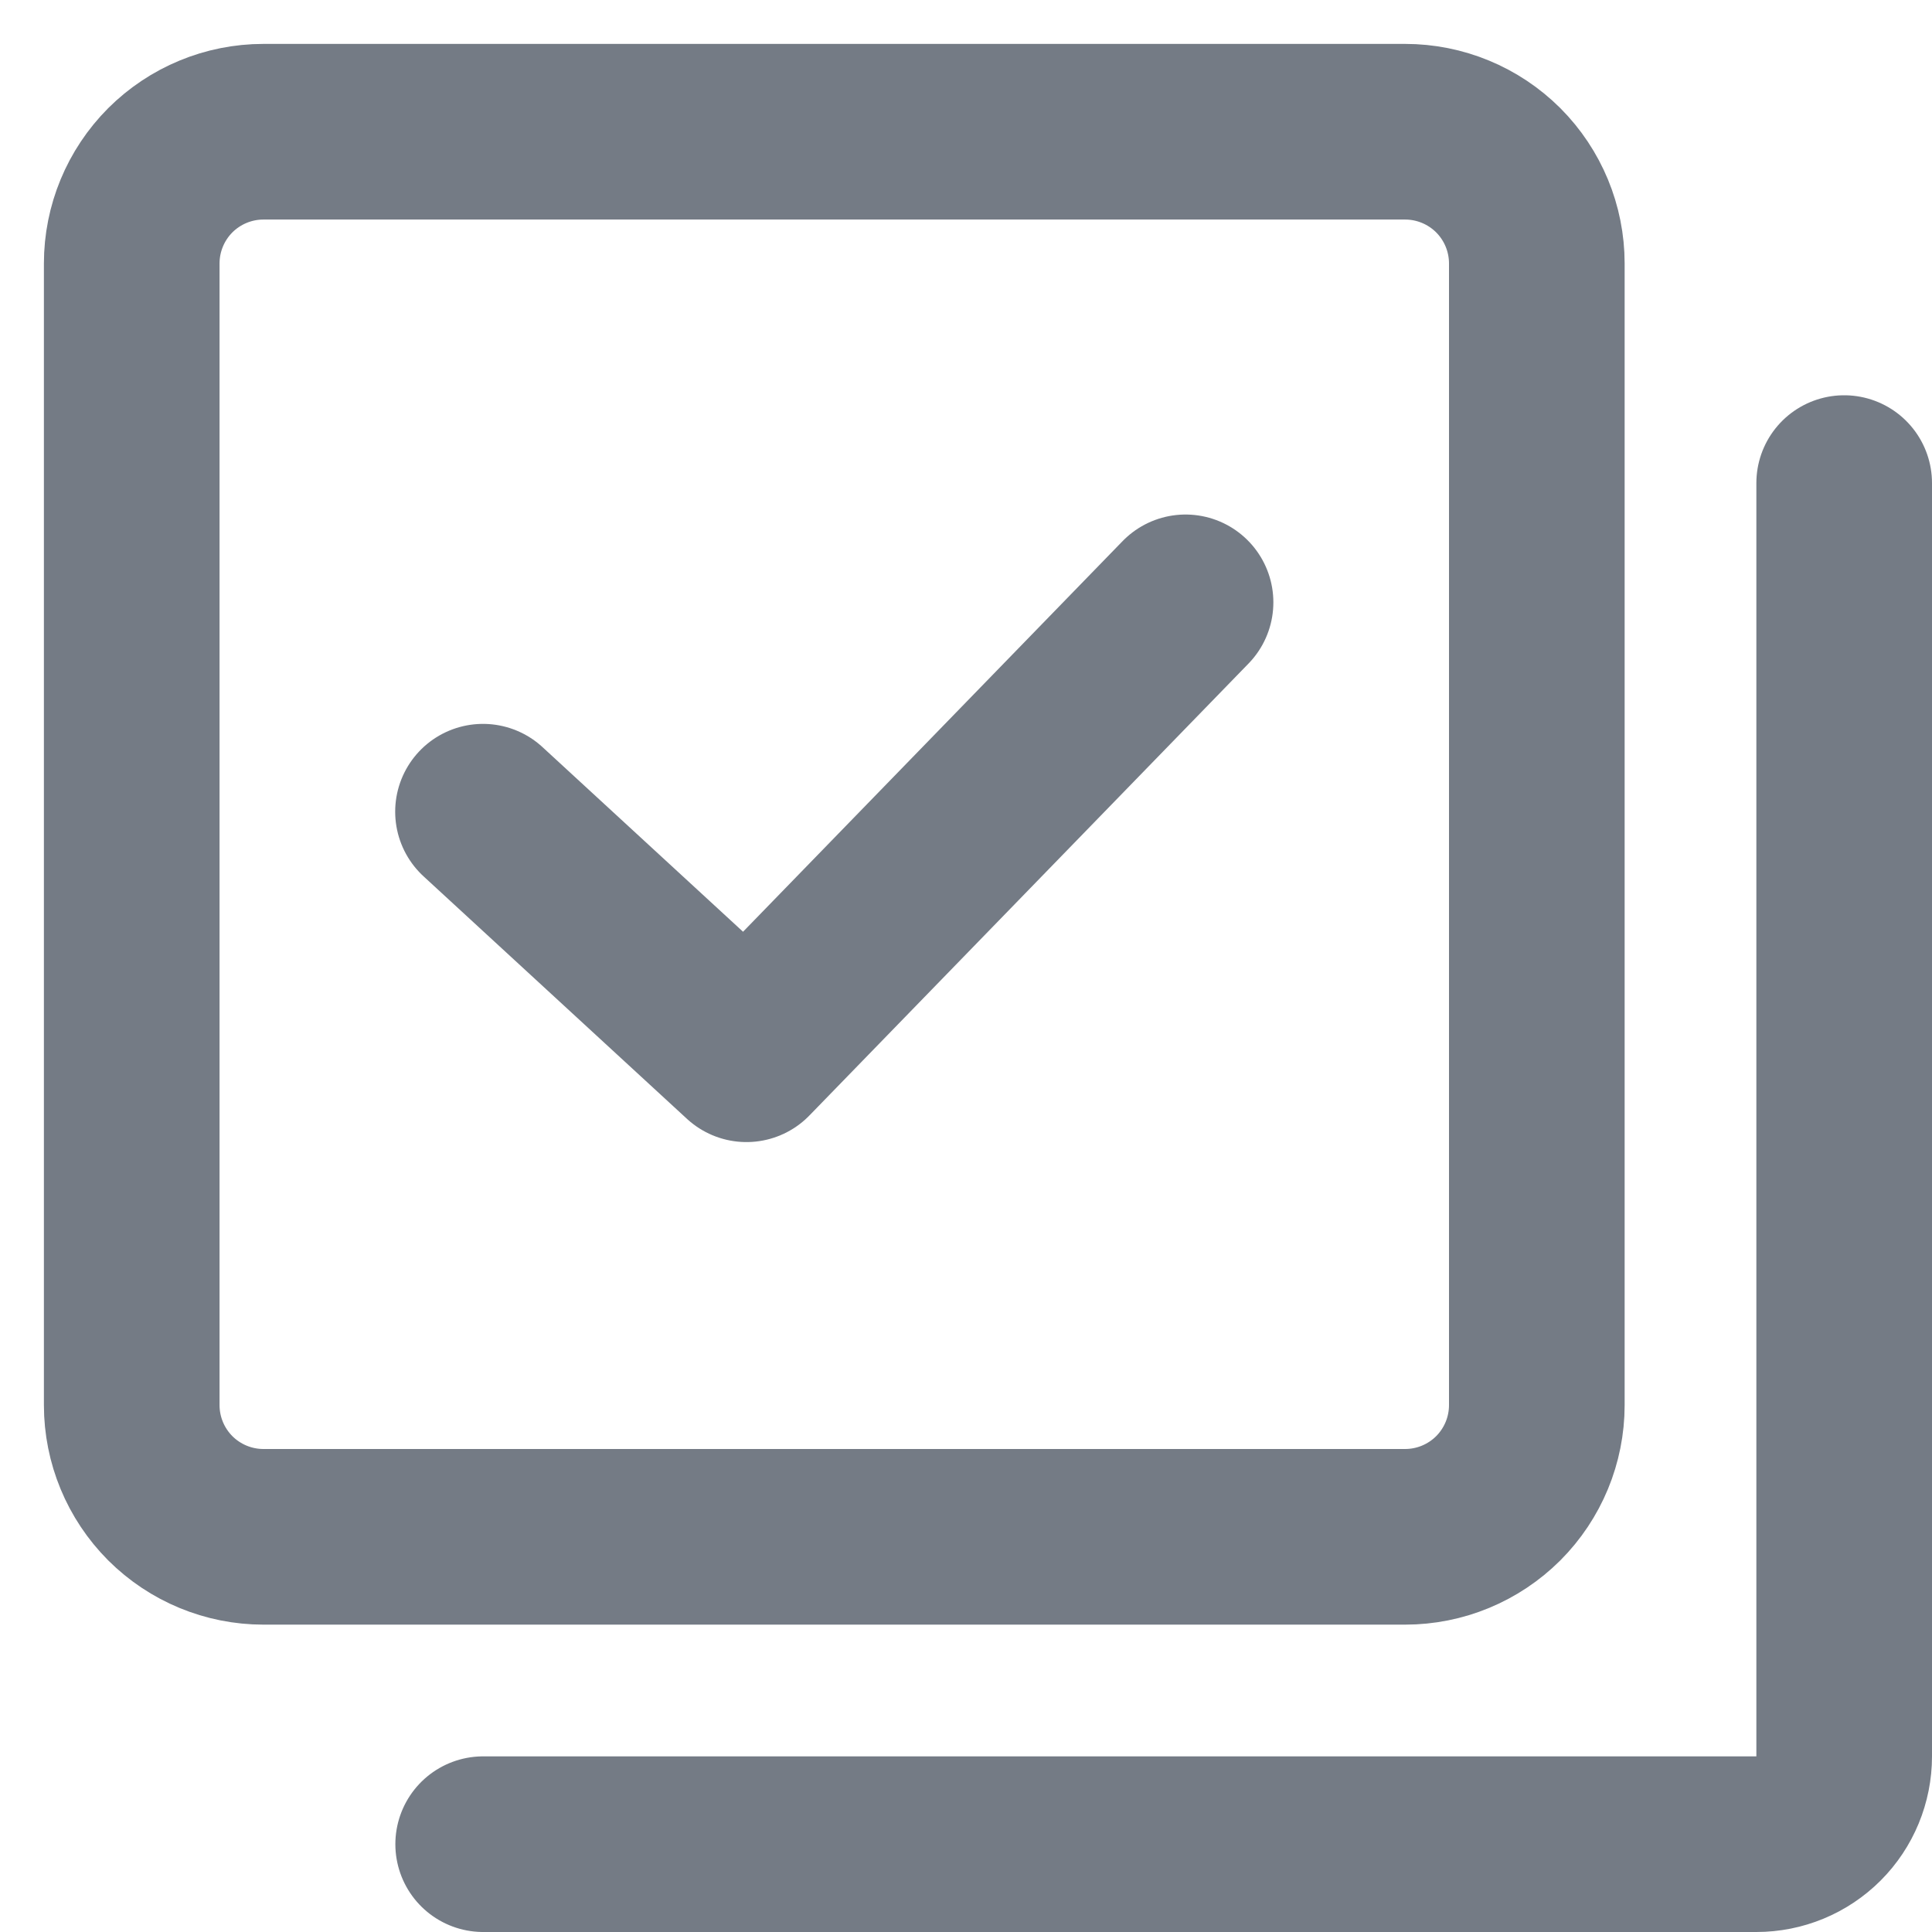
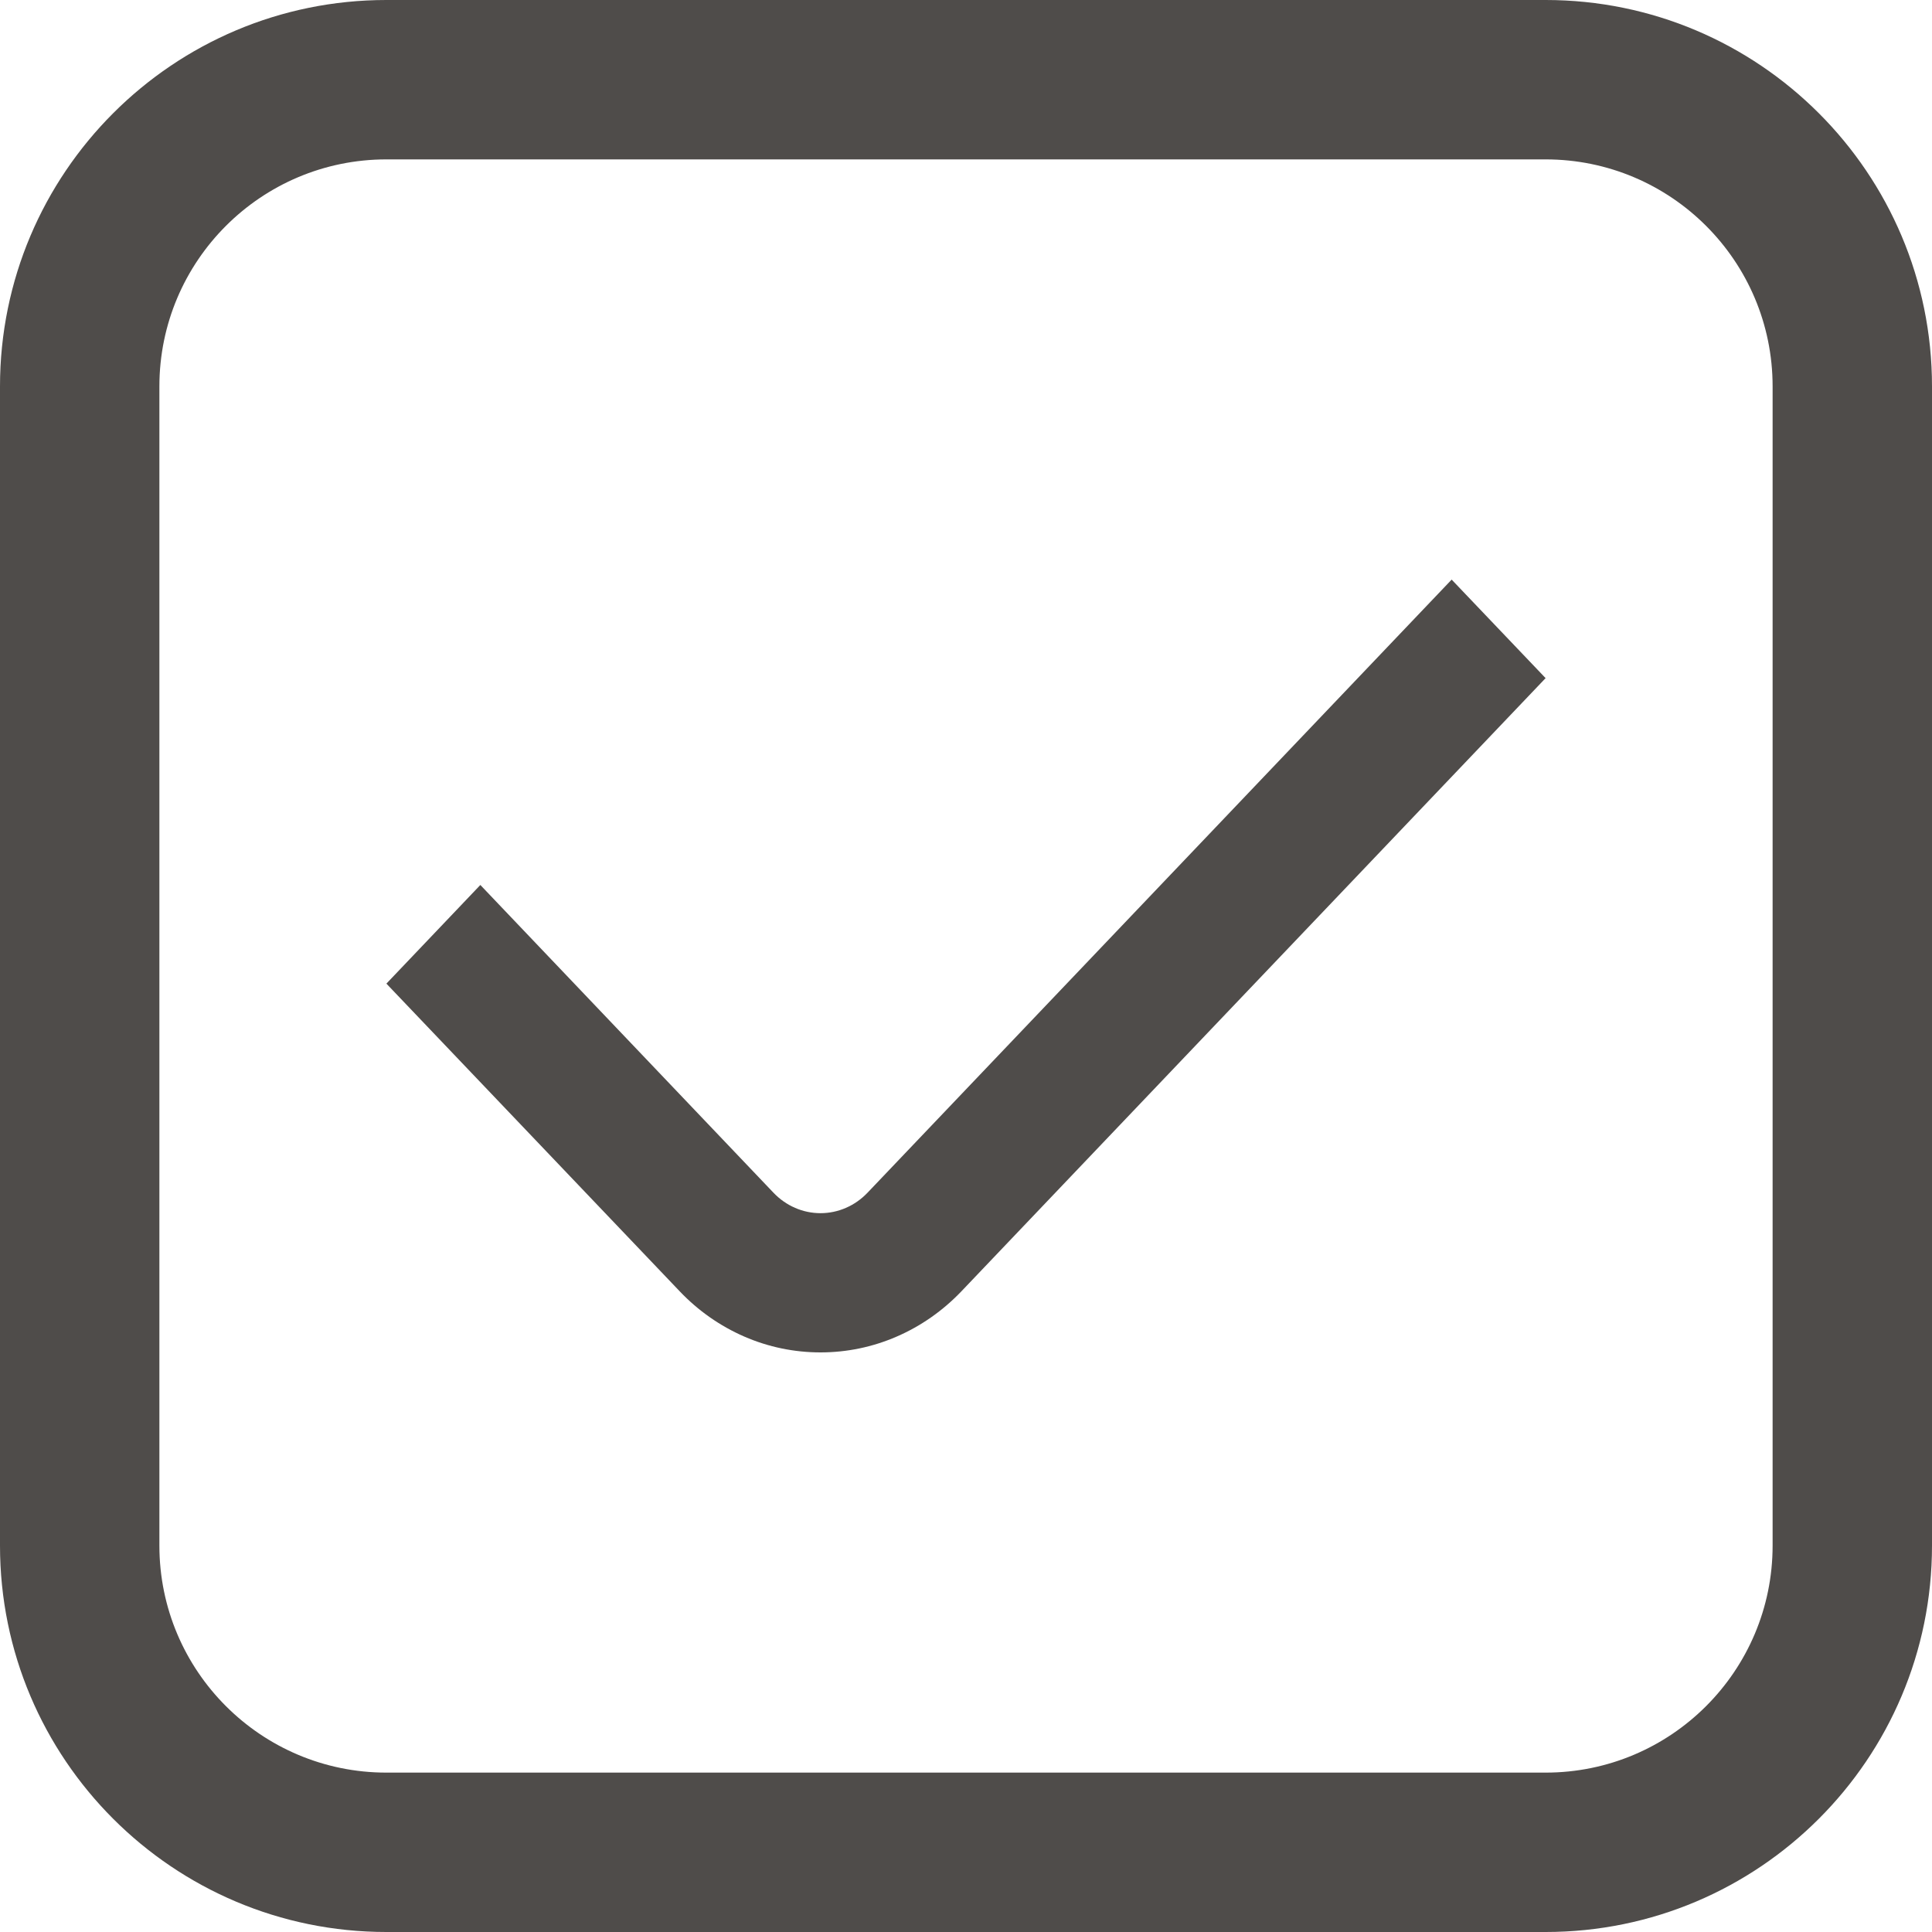
- <svg xmlns="http://www.w3.org/2000/svg" width="22" height="22" viewBox="0 0 22 22" fill="none">
-   <path d="M16 1.5H3C2.602 1.5 2.221 1.658 1.939 1.939C1.658 2.221 1.5 2.602 1.5 3V16C1.5 16.398 1.658 16.779 1.939 17.061C2.221 17.342 2.602 17.5 3 17.5H16C16.398 17.5 16.779 17.342 17.061 17.061C17.342 16.779 17.5 16.398 17.5 16V3C17.5 2.602 17.342 2.221 17.061 1.939C16.779 1.658 16.398 1.5 16 1.5Z" stroke="#747B85" stroke-width="2" stroke-linejoin="round" />
-   <path d="M21 5.501V20C21 20.265 20.895 20.52 20.708 20.707C20.52 20.895 20.266 21 20 21H5.502" stroke="#747B85" stroke-width="2" stroke-linecap="round" stroke-linejoin="round" />
-   <path d="M5.5 9.243L8.5 12.005L13.5 6.859" stroke="#747B85" stroke-width="2" stroke-linecap="round" stroke-linejoin="round" />
+ <svg xmlns="http://www.w3.org/2000/svg" width="16" height="16" viewBox="0 0 16 16" fill="none">
+   <path fill-rule="evenodd" clip-rule="evenodd" d="M3.2 1.32H12.8C13.838 1.32 14.68 2.162 14.68 3.2V12.8C14.68 13.838 13.838 14.68 12.8 14.68H3.2C2.162 14.68 1.32 13.838 1.32 12.8V3.2C1.32 2.162 2.162 1.32 3.2 1.32ZM0 3.2C0 1.433 1.433 0 3.2 0H12.8C14.567 0 16 1.433 16 3.2V12.8C16 14.567 14.567 16 12.8 16H3.2C1.433 16 0 14.567 0 12.8V3.2ZM6.164 11.069C6.364 11.156 6.578 11.2 6.795 11.2C7.012 11.2 7.226 11.156 7.426 11.069C7.627 10.982 7.808 10.855 7.962 10.694L12.8 5.616L12.022 4.8L7.184 9.878C7.081 9.986 6.941 10.047 6.795 10.047C6.649 10.047 6.509 9.986 6.406 9.878L3.978 7.329L3.2 8.146L5.629 10.694C5.782 10.855 5.964 10.982 6.164 11.069Z" fill="#4F4C4A" />
</svg>
